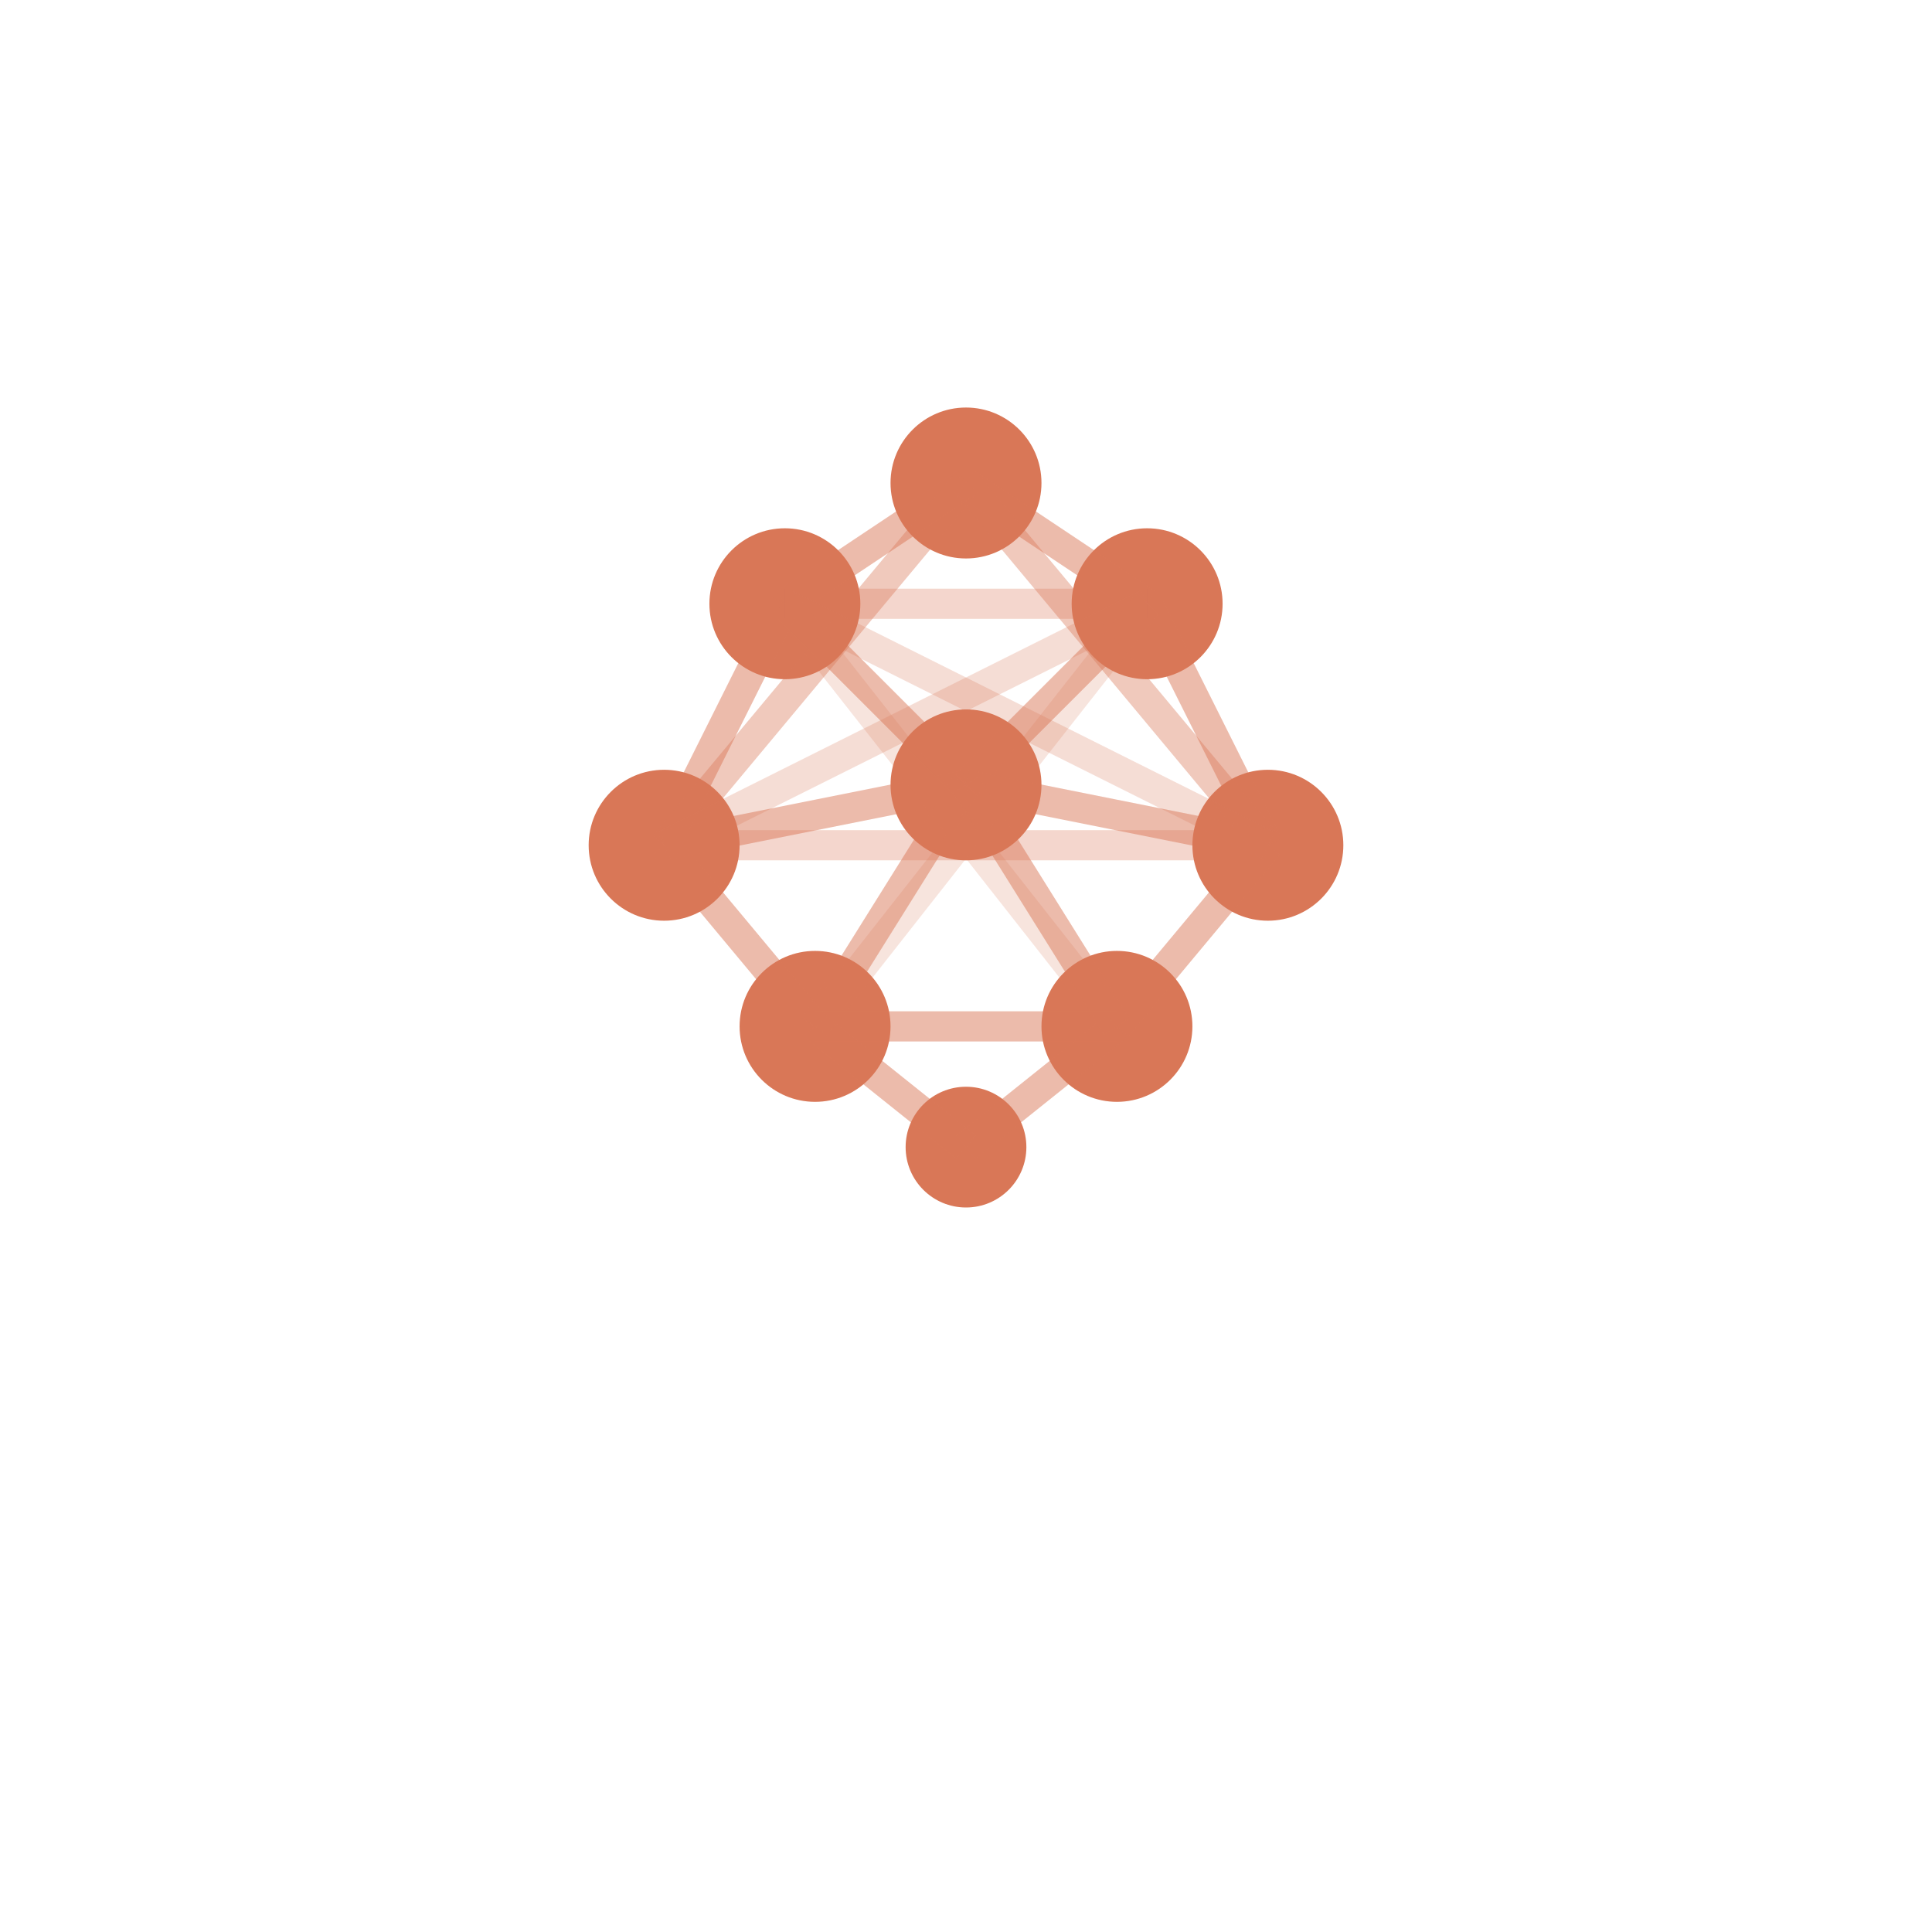
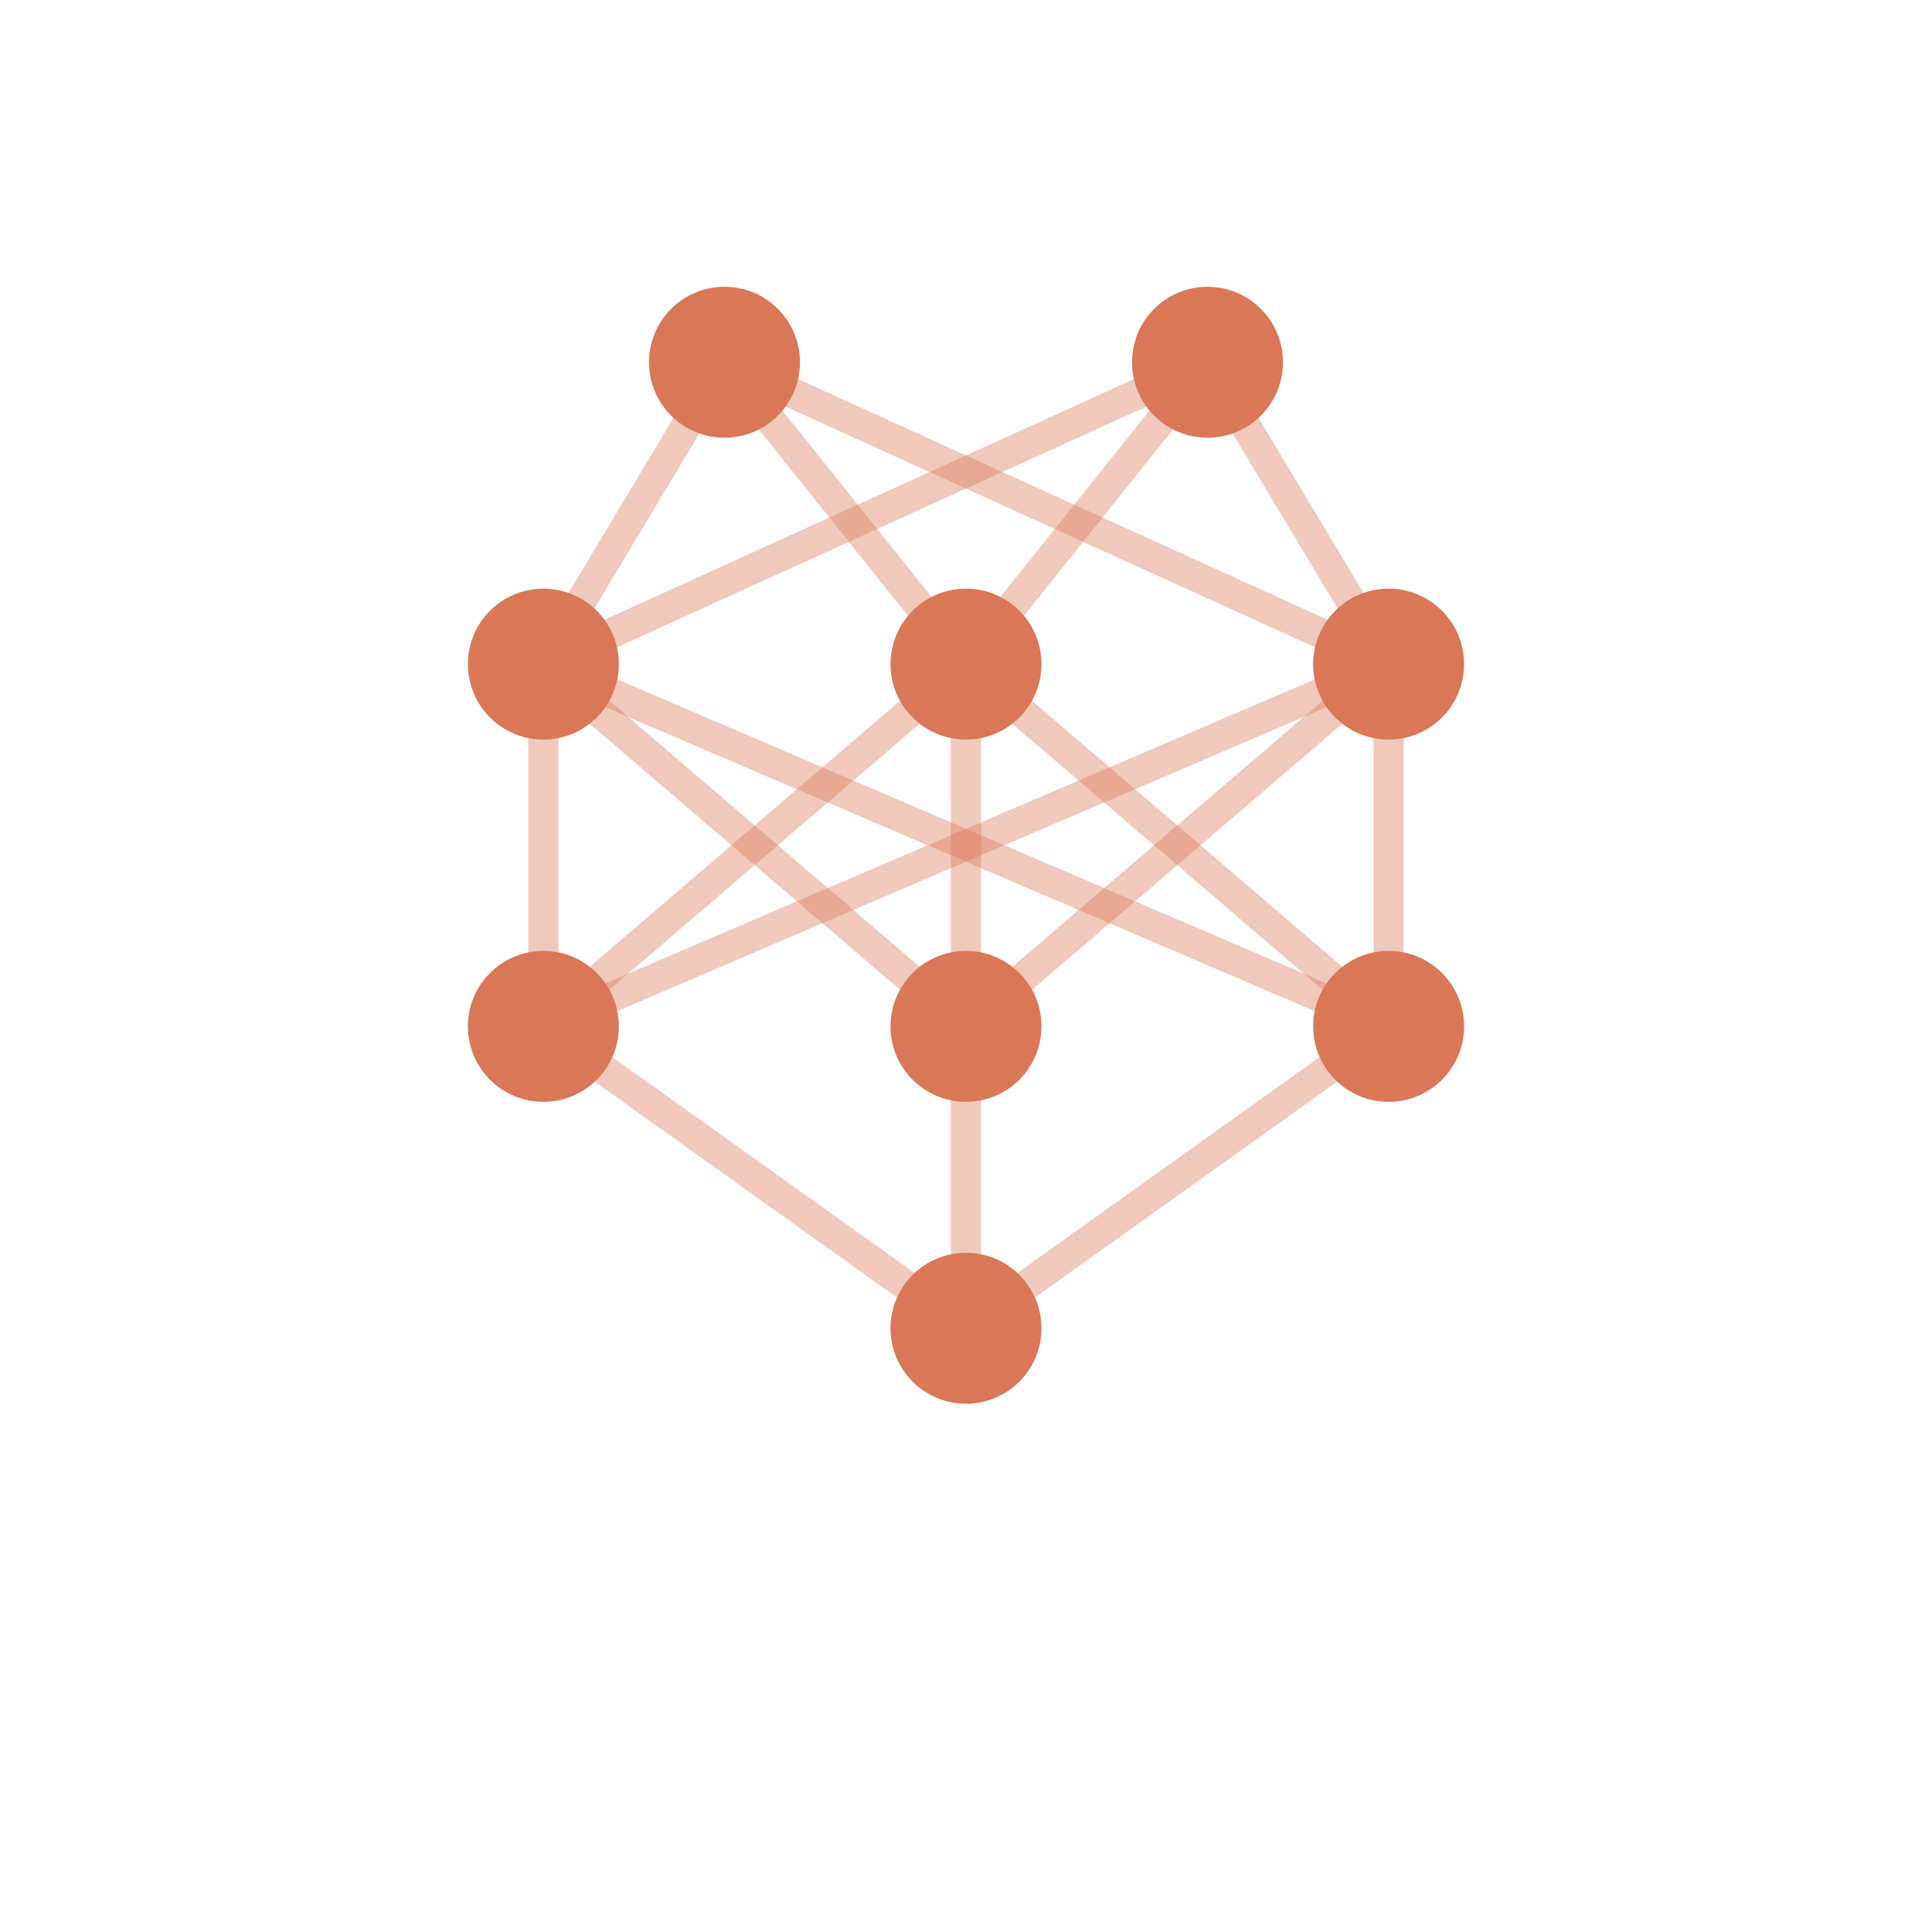
<svg xmlns="http://www.w3.org/2000/svg" viewBox="0 0 64 64" fill="none">
-   <circle cx="26" cy="20" r="2.5" fill="#D97757" />
-   <circle cx="38" cy="20" r="2.5" fill="#D97757" />
-   <circle cx="32" cy="16" r="2.5" fill="#D97757" />
-   <circle cx="22" cy="28" r="2.5" fill="#D97757" />
-   <circle cx="32" cy="26" r="2.5" fill="#D97757" />
-   <circle cx="42" cy="28" r="2.5" fill="#D97757" />
-   <circle cx="27" cy="34" r="2.5" fill="#D97757" />
-   <circle cx="37" cy="34" r="2.5" fill="#D97757" />
-   <circle cx="32" cy="38" r="2" fill="#D97757" />
-   <line x1="26" y1="20" x2="32" y2="16" stroke="#D97757" stroke-width="1" opacity="0.5" />
-   <line x1="38" y1="20" x2="32" y2="16" stroke="#D97757" stroke-width="1" opacity="0.5" />
-   <line x1="26" y1="20" x2="32" y2="26" stroke="#D97757" stroke-width="1" opacity="0.5" />
-   <line x1="38" y1="20" x2="32" y2="26" stroke="#D97757" stroke-width="1" opacity="0.5" />
-   <line x1="26" y1="20" x2="22" y2="28" stroke="#D97757" stroke-width="1" opacity="0.5" />
-   <line x1="38" y1="20" x2="42" y2="28" stroke="#D97757" stroke-width="1" opacity="0.5" />
-   <line x1="32" y1="16" x2="42" y2="28" stroke="#D97757" stroke-width="1" opacity="0.4" />
-   <line x1="32" y1="16" x2="22" y2="28" stroke="#D97757" stroke-width="1" opacity="0.4" />
-   <line x1="22" y1="28" x2="32" y2="26" stroke="#D97757" stroke-width="1" opacity="0.5" />
-   <line x1="42" y1="28" x2="32" y2="26" stroke="#D97757" stroke-width="1" opacity="0.5" />
-   <line x1="22" y1="28" x2="27" y2="34" stroke="#D97757" stroke-width="1" opacity="0.5" />
-   <line x1="42" y1="28" x2="37" y2="34" stroke="#D97757" stroke-width="1" opacity="0.5" />
-   <line x1="32" y1="26" x2="27" y2="34" stroke="#D97757" stroke-width="1" opacity="0.5" />
-   <line x1="32" y1="26" x2="37" y2="34" stroke="#D97757" stroke-width="1" opacity="0.5" />
-   <line x1="27" y1="34" x2="37" y2="34" stroke="#D97757" stroke-width="1" opacity="0.5" />
-   <line x1="27" y1="34" x2="32" y2="38" stroke="#D97757" stroke-width="1" opacity="0.5" />
-   <line x1="37" y1="34" x2="32" y2="38" stroke="#D97757" stroke-width="1" opacity="0.5" />
-   <line x1="26" y1="20" x2="38" y2="20" stroke="#D97757" stroke-width="1" opacity="0.3" />
-   <line x1="22" y1="28" x2="42" y2="28" stroke="#D97757" stroke-width="1" opacity="0.3" />
-   <line x1="26" y1="20" x2="42" y2="28" stroke="#D97757" stroke-width="1" opacity="0.25" />
-   <line x1="38" y1="20" x2="22" y2="28" stroke="#D97757" stroke-width="1" opacity="0.25" />
-   <line x1="26" y1="20" x2="37" y2="34" stroke="#D97757" stroke-width="1" opacity="0.2" />
-   <line x1="38" y1="20" x2="27" y2="34" stroke="#D97757" stroke-width="1" opacity="0.2" />
+   <line x1="24" y1="12" x2="18" y2="22" stroke="#D97757" stroke-width="1" opacity="0.4" />
+   <line x1="24" y1="12" x2="32" y2="22" stroke="#D97757" stroke-width="1" opacity="0.4" />
+   <line x1="24" y1="12" x2="46" y2="22" stroke="#D97757" stroke-width="1" opacity="0.4" />
+   <line x1="40" y1="12" x2="18" y2="22" stroke="#D97757" stroke-width="1" opacity="0.4" />
+   <line x1="40" y1="12" x2="32" y2="22" stroke="#D97757" stroke-width="1" opacity="0.4" />
+   <line x1="40" y1="12" x2="46" y2="22" stroke="#D97757" stroke-width="1" opacity="0.4" />
+   <line x1="18" y1="22" x2="18" y2="34" stroke="#D97757" stroke-width="1" opacity="0.4" />
+   <line x1="18" y1="22" x2="32" y2="34" stroke="#D97757" stroke-width="1" opacity="0.4" />
+   <line x1="18" y1="22" x2="46" y2="34" stroke="#D97757" stroke-width="1" opacity="0.4" />
+   <line x1="32" y1="22" x2="18" y2="34" stroke="#D97757" stroke-width="1" opacity="0.4" />
+   <line x1="32" y1="22" x2="32" y2="34" stroke="#D97757" stroke-width="1" opacity="0.4" />
+   <line x1="32" y1="22" x2="46" y2="34" stroke="#D97757" stroke-width="1" opacity="0.4" />
+   <line x1="46" y1="22" x2="18" y2="34" stroke="#D97757" stroke-width="1" opacity="0.4" />
+   <line x1="46" y1="22" x2="32" y2="34" stroke="#D97757" stroke-width="1" opacity="0.4" />
+   <line x1="46" y1="22" x2="46" y2="34" stroke="#D97757" stroke-width="1" opacity="0.4" />
+   <line x1="18" y1="34" x2="32" y2="44" stroke="#D97757" stroke-width="1" opacity="0.4" />
+   <line x1="32" y1="34" x2="32" y2="44" stroke="#D97757" stroke-width="1" opacity="0.4" />
+   <line x1="46" y1="34" x2="32" y2="44" stroke="#D97757" stroke-width="1" opacity="0.4" />
+   <circle cx="24" cy="12" r="2.5" fill="#D97757" />
+   <circle cx="40" cy="12" r="2.5" fill="#D97757" />
+   <circle cx="18" cy="22" r="2.5" fill="#D97757" />
+   <circle cx="32" cy="22" r="2.5" fill="#D97757" />
+   <circle cx="46" cy="22" r="2.5" fill="#D97757" />
+   <circle cx="18" cy="34" r="2.5" fill="#D97757" />
+   <circle cx="32" cy="34" r="2.5" fill="#D97757" />
+   <circle cx="46" cy="34" r="2.5" fill="#D97757" />
+   <circle cx="32" cy="44" r="2.5" fill="#D97757" />
</svg>
